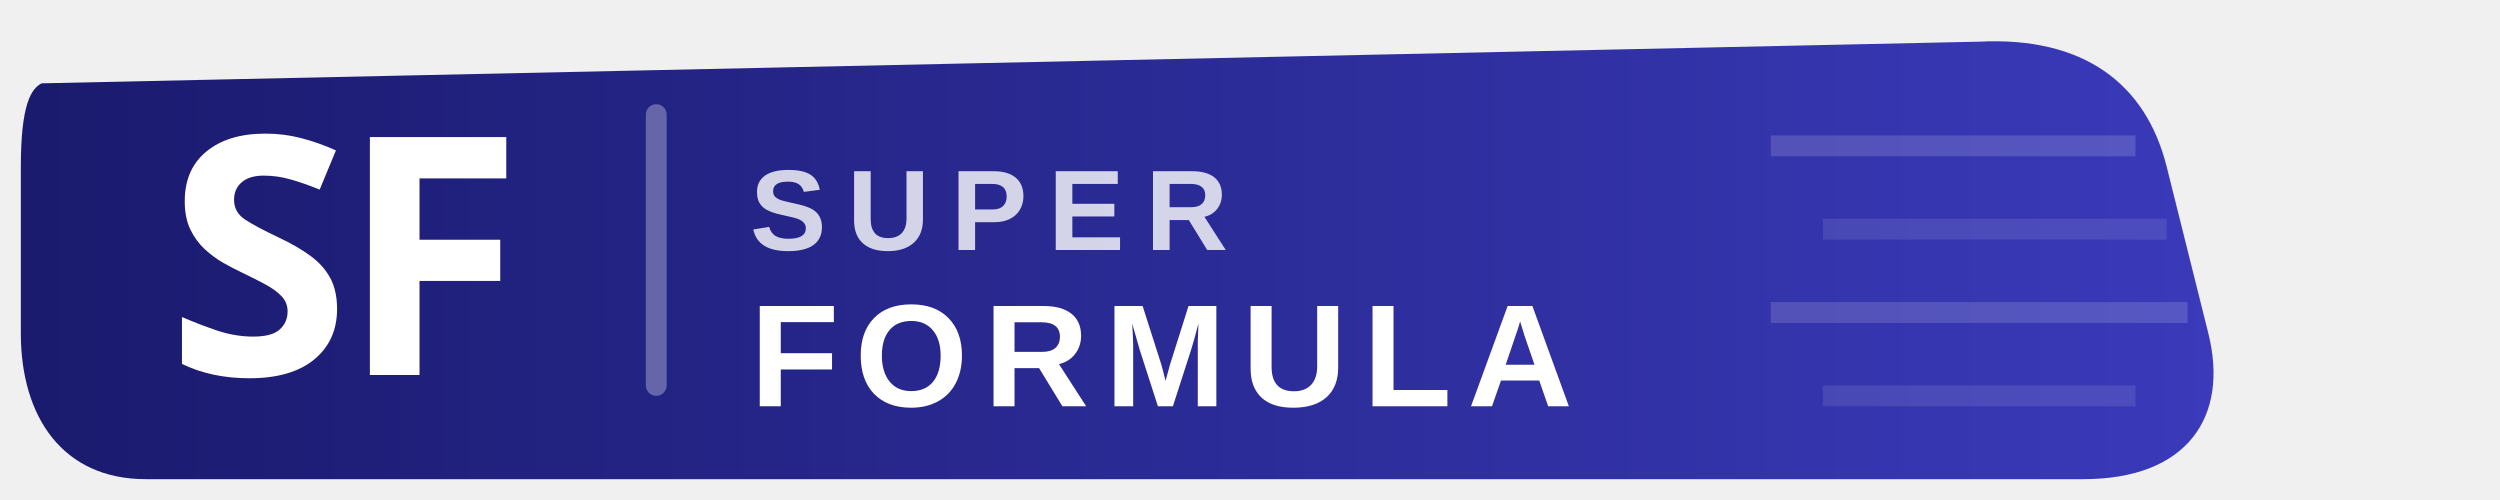
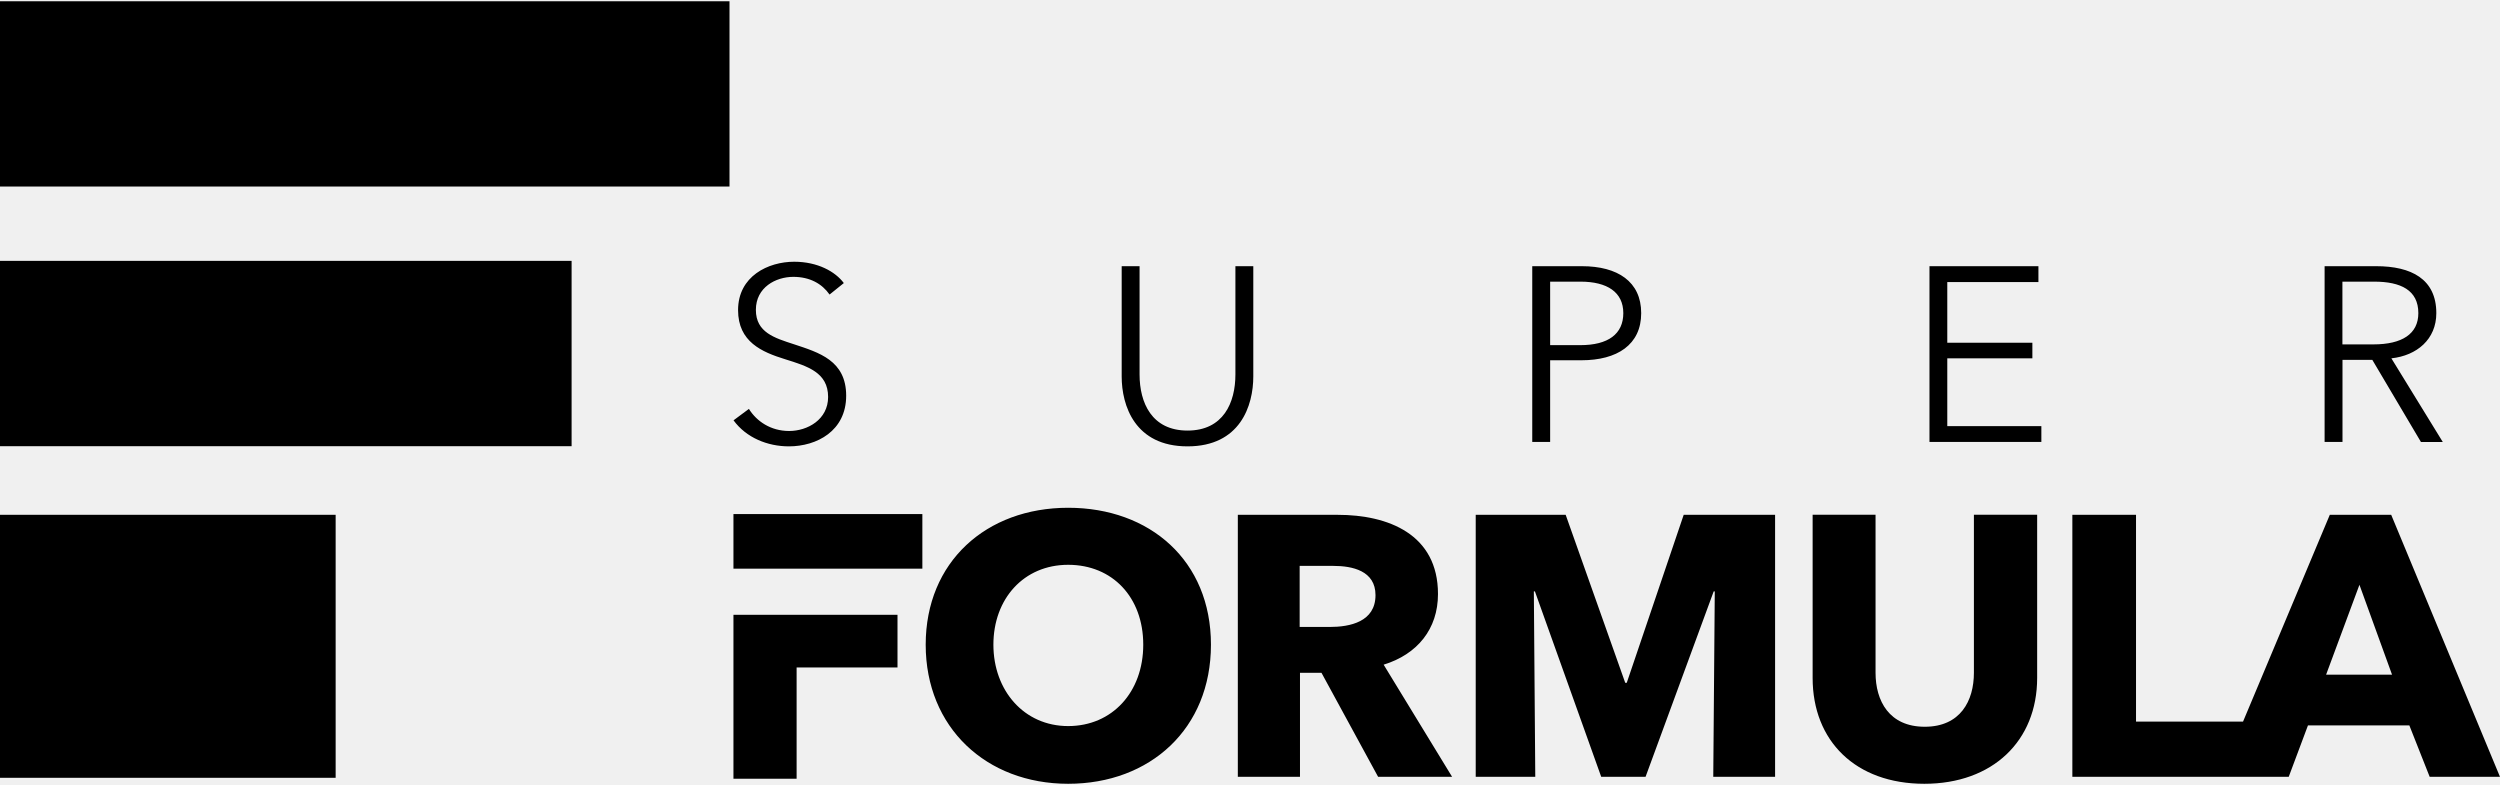
- <svg xmlns="http://www.w3.org/2000/svg" viewBox="0 0 240 48">
-   <defs>
-     <linearGradient id="sf-grad" x1="0" y1="0" x2="1" y2="0">
-       <stop offset="0%" stop-color="#1A1A6E" />
-       <stop offset="100%" stop-color="#3A3ABA" />
-     </linearGradient>
-   </defs>
-   <path d="M4,8 L190,4 C200,3.5 206,8 208,16 L212,32 C214,40 210,46 200,46 L14,46 C6,46 2,40 2,32 L2,16 C2,10 3,8.5 4,8Z" fill="url(#sf-grad)" />
-   <text x="16" y="36" font-family="Arial Black, Impact, sans-serif" font-weight="900" font-size="32" fill="#fff" letter-spacing="-1">SF</text>
-   <rect x="62" y="10" width="2" height="28" rx="1" fill="rgba(255,255,255,0.3)" />
-   <text x="72" y="24" font-family="Arial, Helvetica, sans-serif" font-weight="800" font-size="11" fill="rgba(255,255,255,0.8)" letter-spacing="2">SUPER</text>
-   <text x="72" y="39" font-family="Arial, Helvetica, sans-serif" font-weight="800" font-size="14" fill="#fff" letter-spacing="1.5">FORMULA</text>
-   <line x1="170" y1="14" x2="205" y2="14" stroke="rgba(255,255,255,0.15)" stroke-width="2" />
-   <line x1="175" y1="22" x2="208" y2="22" stroke="rgba(255,255,255,0.1)" stroke-width="2" />
-   <line x1="170" y1="30" x2="210" y2="30" stroke="rgba(255,255,255,0.15)" stroke-width="2" />
-   <line x1="175" y1="38" x2="205" y2="38" stroke="rgba(255,255,255,0.1)" stroke-width="2" />
+ <svg xmlns="http://www.w3.org/2000/svg" width="500" height="157" version="1.1" viewBox="0 0 500 157">
+   <path d="m0 102.96h67.13v52.599h-67.13zm0-50.785h114.32v37.059h-114.32zm0-51.927h145.9v37.059h-145.9zm146.69 155.5h12.633v-22.259h20.176v-10.533h-32.809zm0-52.935h37.782v10.92h-37.782zm318.53 32.12 6.669-17.975 6.518 17.975h-13.171zm13.02-31.969h-12.28l-17.354 41.36h-21.402v-41.36h-12.734v52.397h43.275l3.847-10.281h20.277l4.065 10.281h14.061zm-93.371 53.792c-13.759 0-22.343-8.568-22.343-21.167v-32.641h12.583v31.6c0 5.628 2.721 10.802 9.844 10.802 7.123 0 9.828-5.174 9.828-10.802v-31.6h12.65v32.641c0 12.583-8.887 21.167-22.562 21.167m-42.217-1.394 0.302-37.076h-0.218l-13.624 37.076h-8.87l-13.255-37.076h-0.218l0.286 37.076h-11.911v-52.397h17.992l11.911 33.599h0.302l11.39-33.599h18.278v52.397zm-75.984-42.183h-6.737v12.213h5.997c4.066 0 9.172-1.025 9.172-6.367 0-4.889-4.653-5.846-8.433-5.846m8.954 42.183-11.323-20.798h-4.301v20.798h-12.432v-52.397h19.974c10.063 0 20.058 3.847 20.058 15.842 0 7.022-4.149 12.062-10.869 14.128l13.691 22.427zm-61.99-42.402c-8.887 0-14.951 6.804-14.951 15.976 0 9.172 6.132 16.279 14.951 16.279s15.019-6.804 15.019-16.279c0-9.475-6.149-15.976-15.019-15.976m0 43.796c-16.363 0-28.492-11.239-28.492-27.82 0-16.581 12.129-27.383 28.492-27.383s28.559 10.584 28.559 27.383c0 16.799-12.146 27.82-28.559 27.82m254.85-87.878h6.216c5.695 0 8.971-2.083 8.971-6.249 0-4.603-3.511-6.3-8.836-6.3h-6.35v12.566zm0 19.504h-3.561v-35.144h10.332c6.955 0 12.012 2.537 12.012 9.391 0 5.225-3.881 8.484-8.988 9.038l10.281 16.732h-4.368l-9.727-16.43h-5.964v16.43zm-79.024-3.158h18.815v3.158h-22.377v-35.144h21.789v3.175h-18.227v12.129h17.018v3.125h-17.018zm-79.428-16.195h6.048c5.561 0 8.585-2.234 8.585-6.401 0-4.166-3.175-6.3-8.585-6.3h-6.048v12.717zm-3.578-15.791h9.928c7.14 0 11.86 3.074 11.86 9.391s-4.805 9.425-11.961 9.425h-6.249v16.329h-3.578zm-82.115 22.041v-22.041h3.578v21.654c0 5.661 2.436 11.222 9.592 11.222 7.157 0 9.576-5.561 9.576-11.222v-21.654h3.578v22.041c0 5.863-2.621 13.994-13.154 13.994-10.533 0-13.171-8.148-13.171-13.994m-58.428-16.379c-1.495-2.134-3.914-3.528-7.24-3.528-3.494 0-7.492 2.083-7.492 6.602 0 4.519 3.729 5.611 7.644 6.888 4.956 1.646 10.416 3.225 10.416 10.281 0 7.056-5.897 10.13-11.457 10.13-4.267 0-8.534-1.73-11.071-5.208l3.074-2.285c1.546 2.486 4.368 4.418 8.047 4.418 3.679 0 7.795-2.285 7.795-6.804 0-4.905-4.116-6.149-8.585-7.543-4.67-1.445-9.424-3.478-9.424-9.828 0-6.804 6.048-9.676 11.222-9.676 4.704 0 8.232 1.982 9.928 4.267l-2.839 2.285z" />
</svg>
